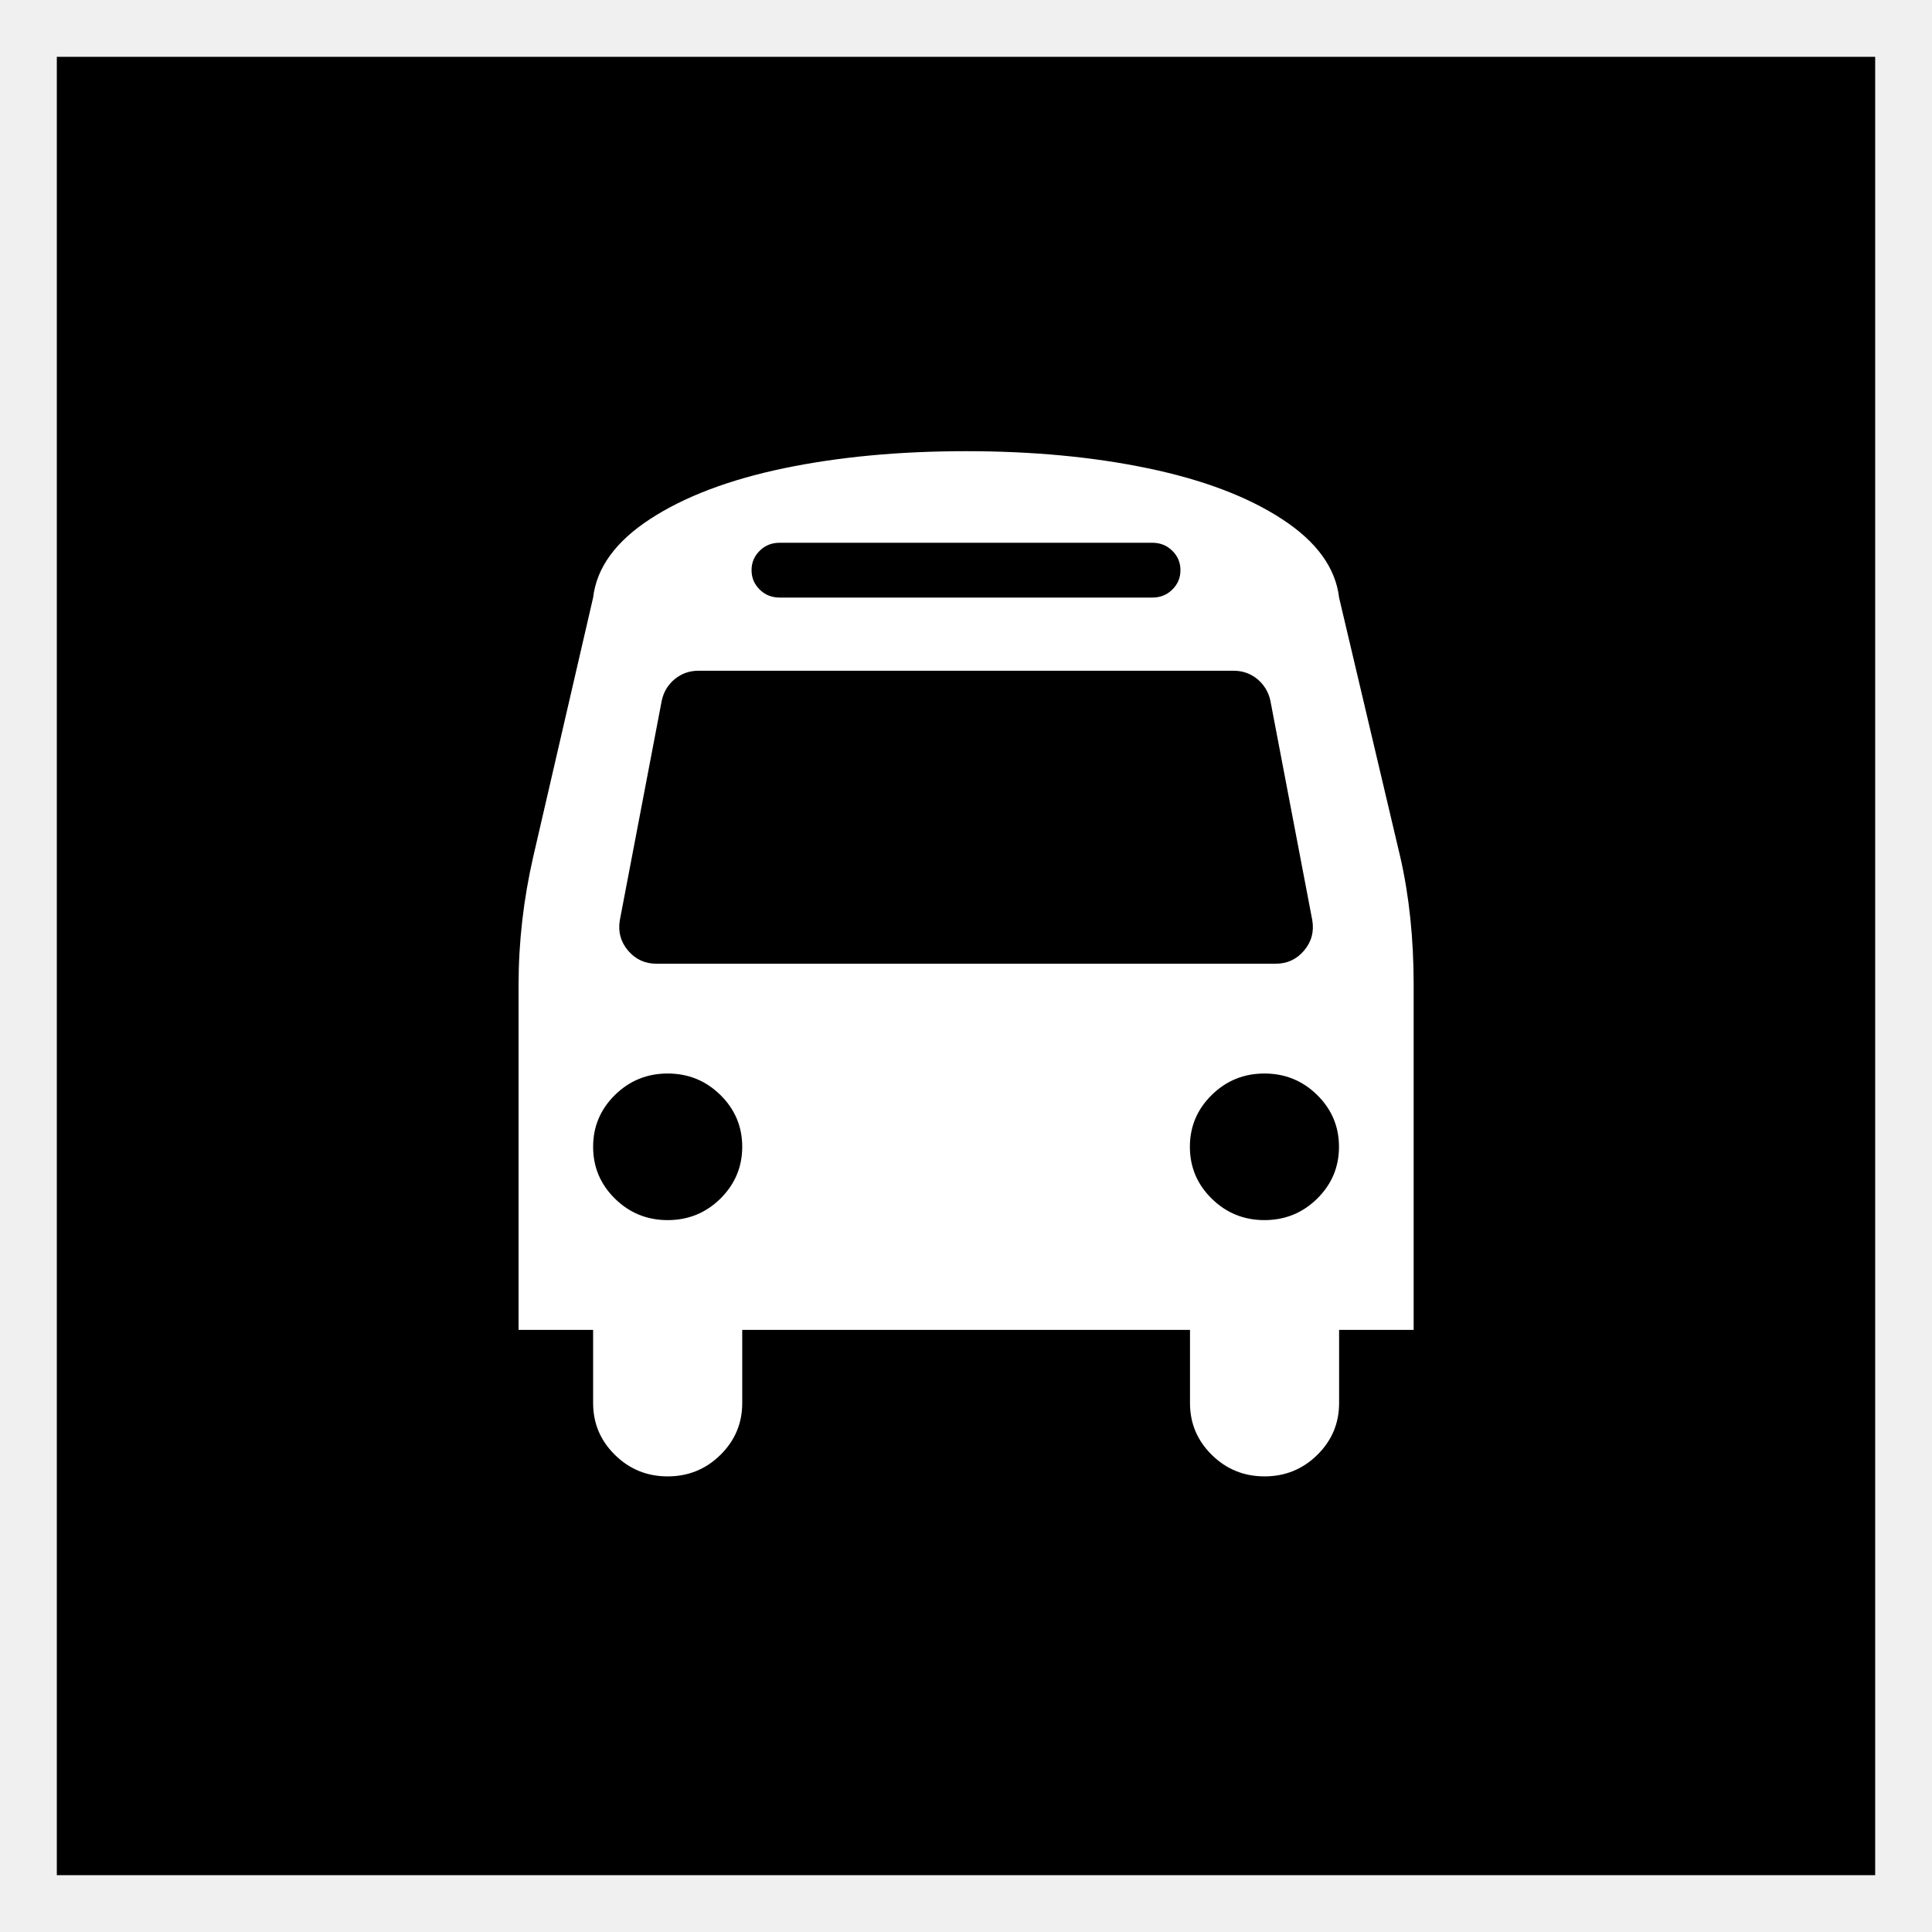
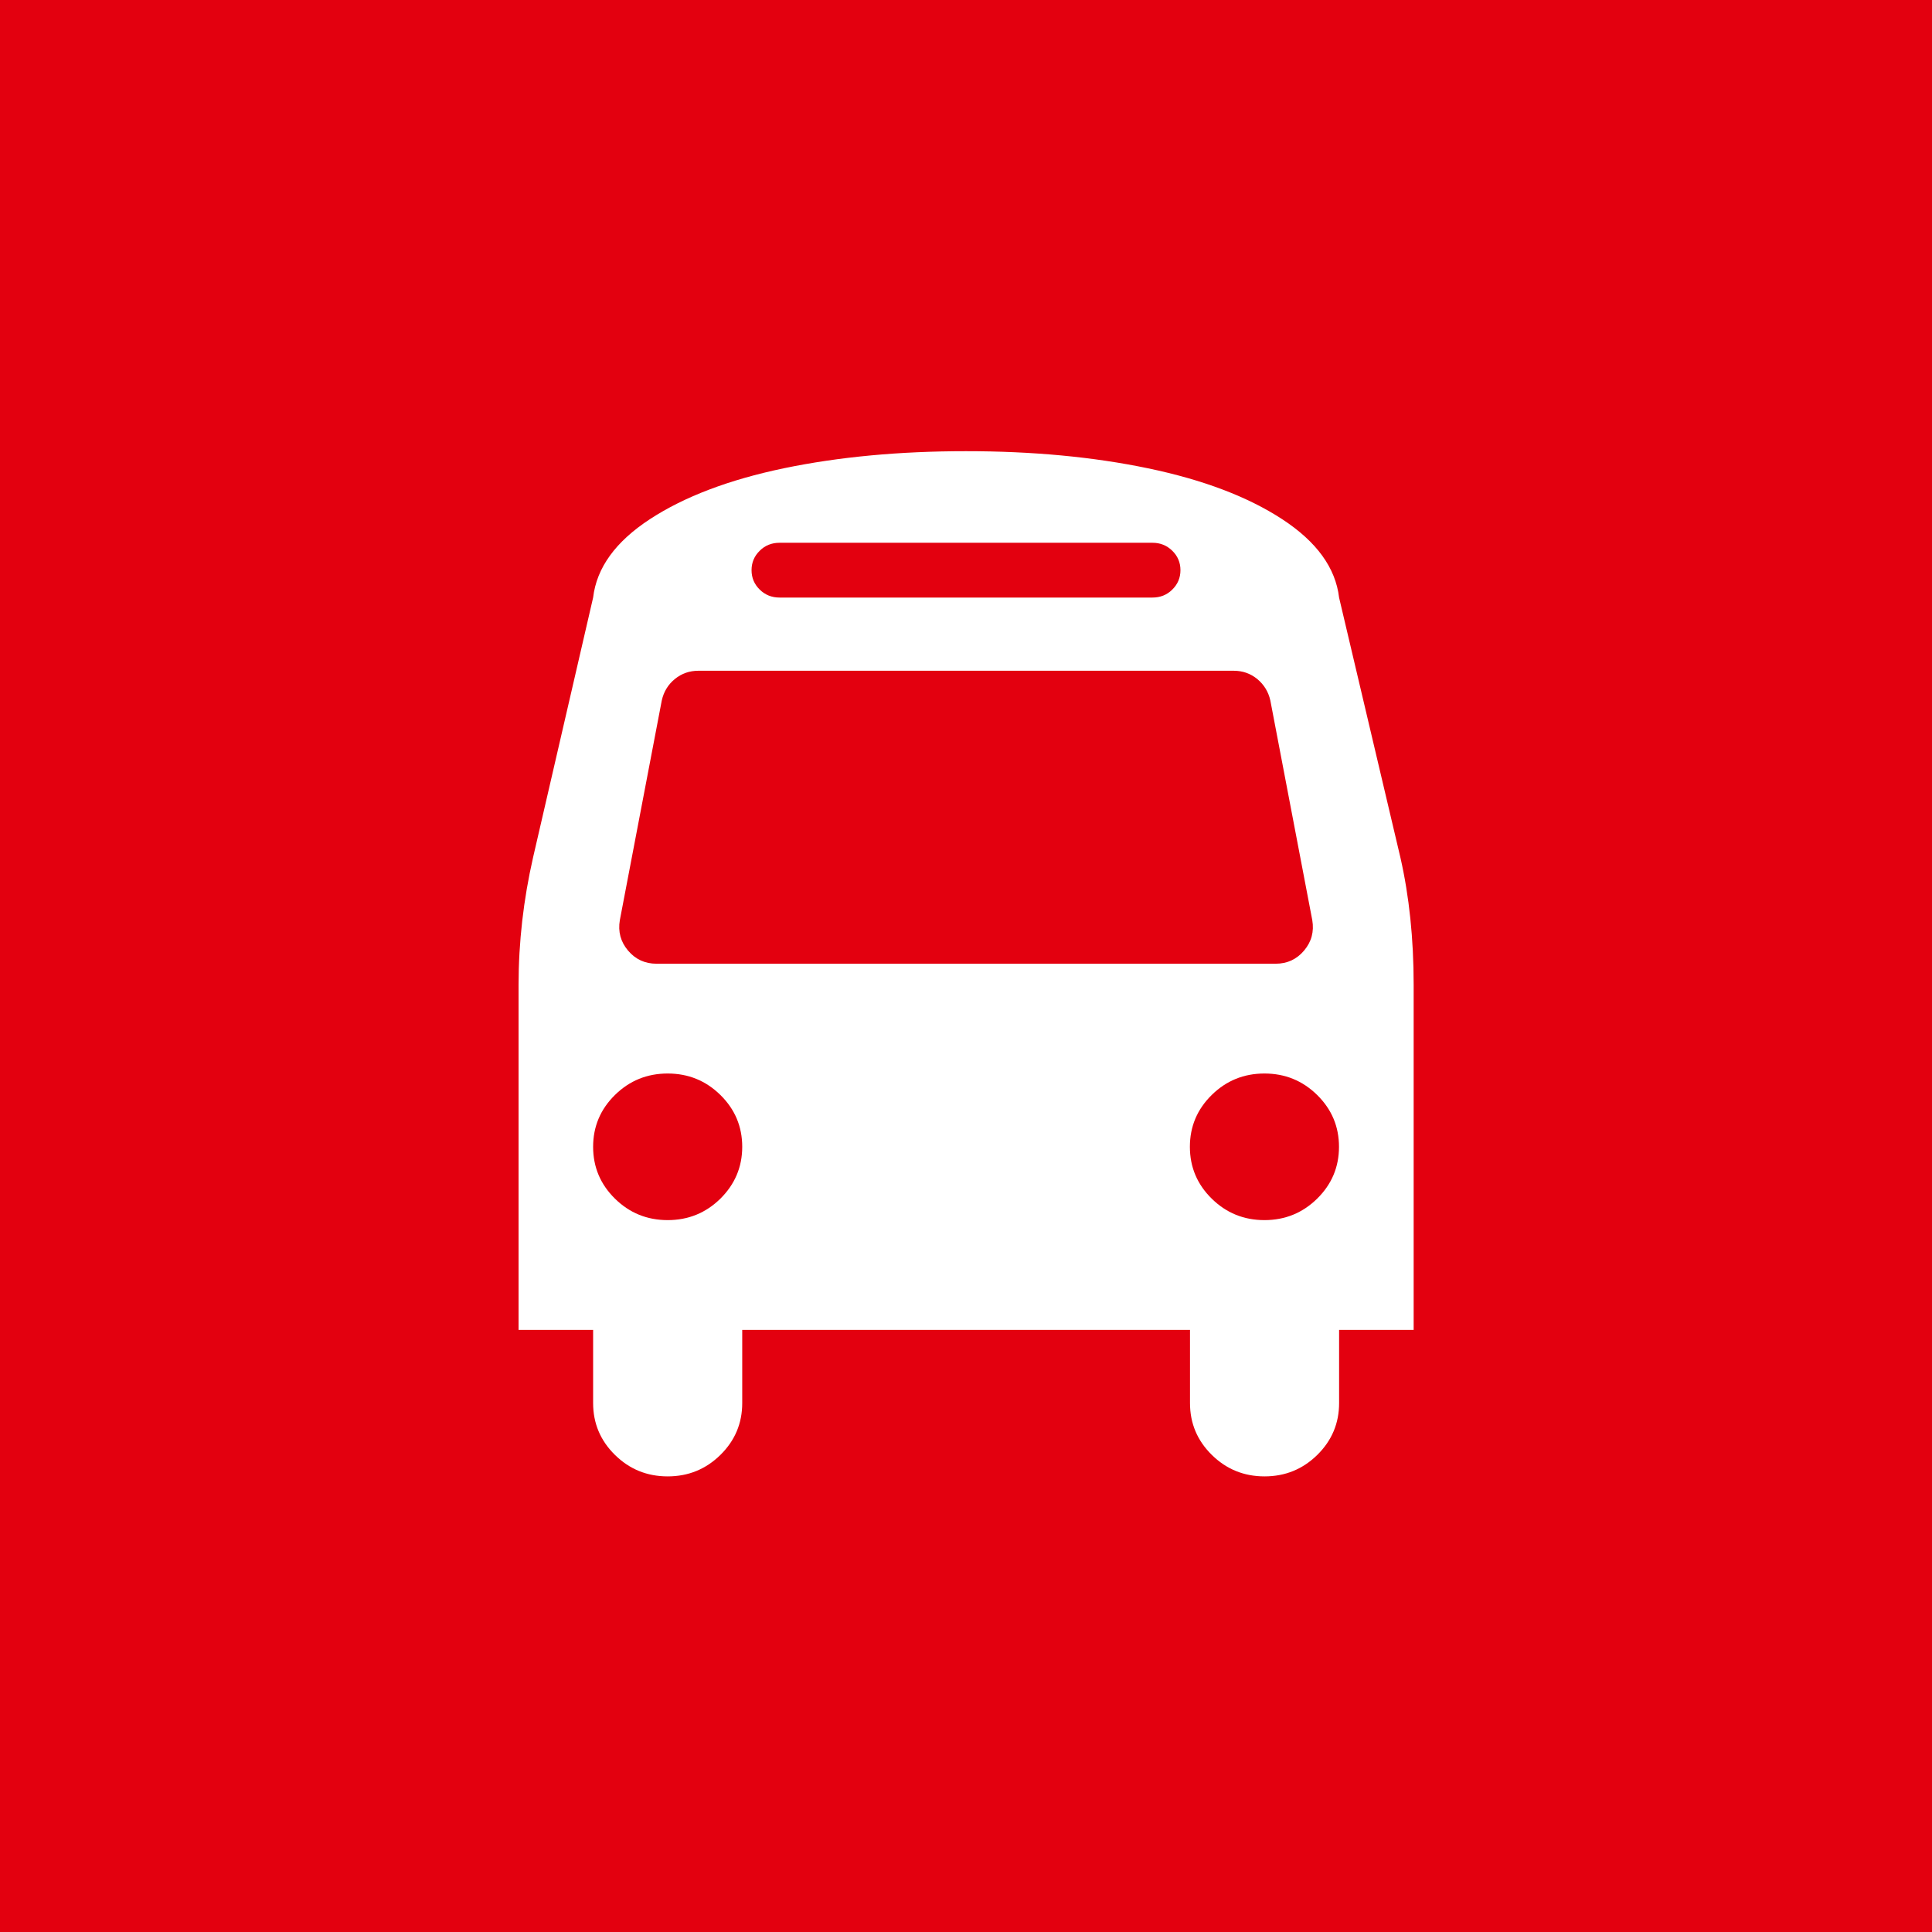
<svg xmlns="http://www.w3.org/2000/svg" version="1.1" id="Layer_1" x="0px" y="0px" viewBox="0 0 1700 1700" style="enable-background:new 0 0 1700 1700;" xml:space="preserve">
  <defs id="defs14" />
  <style type="text/css" id="style2">
- 	.st0{fill:none;}
- 	.st1{fill:#996699;stroke:#FFFFFF;}
+ 	.st0{fill:#E3000F;}
	.st2{fill:#FFFFFF;}
</style>
  <rect id="rect3722" width="1600" height="1600" x="50" y="50" style="stroke-width:0.941" />
  <rect id="backgroundrect" y="-92" class="st0" width="1792" height="1792" />
  <g id="g9" transform="translate(0,-2)">
    <path id="svg_1" class="st2" d="m 653.1,1011.1 c 0,-17.8 -6.4,-33 -19.2,-45.6 -12.8,-12.6 -28.3,-18.9 -46.4,-18.9 -18.1,0 -33.6,6.3 -46.4,18.9 -12.8,12.6 -19.2,27.8 -19.2,45.6 0,17.8 6.4,33 19.2,45.6 12.8,12.6 28.3,18.9 46.4,18.9 18.1,0 33.6,-6.3 46.4,-18.9 12.7,-12.6 19.2,-27.8 19.2,-45.6 z m 525.1,0 c 0,-17.8 -6.4,-33 -19.2,-45.6 -12.8,-12.6 -28.3,-18.9 -46.4,-18.9 -18.1,0 -33.6,6.3 -46.4,18.9 -12.8,12.6 -19.2,27.8 -19.2,45.6 0,17.8 6.4,33 19.2,45.6 12.8,12.6 28.3,18.9 46.4,18.9 18.1,0 33.6,-6.3 46.4,-18.9 12.8,-12.6 19.2,-27.8 19.2,-45.6 z m -23.5,-199.4 -36.9,-193.3 c -1.7,-7.7 -5.6,-14 -11.5,-18.9 -6,-4.9 -12.9,-7.3 -20.8,-7.3 H 614.6 c -7.9,0 -14.8,2.4 -20.8,7.3 -6,4.9 -9.8,11.2 -11.5,18.9 l -36.9,193.3 c -1.7,10.1 0.7,19 7.2,26.7 6.5,7.7 14.9,11.6 25.1,11.6 h 544.7 c 10.3,0 18.6,-3.9 25.1,-11.6 6.5,-7.7 8.9,-16.6 7.2,-26.7 z m -116,-308 c 0,-6.7 -2.4,-12.4 -7.2,-17.1 -4.8,-4.7 -10.6,-7 -17.4,-7 H 685.9 c -6.8,0 -12.7,2.3 -17.4,7 -4.8,4.7 -7.2,10.4 -7.2,17.1 0,6.7 2.4,12.4 7.2,17.1 4.8,4.7 10.6,7 17.4,7 h 328.2 c 6.8,0 12.7,-2.3 17.4,-7 4.8,-4.7 7.2,-10.4 7.2,-17.1 z m 205.2,364.9 v 303.6 h -65.6 v 64.4 c 0,17.8 -6.4,33 -19.2,45.6 -12.8,12.6 -28.3,18.9 -46.4,18.9 -18.1,0 -33.6,-6.3 -46.4,-18.9 -12.8,-12.6 -19.2,-27.8 -19.2,-45.6 v -64.4 h -394 v 64.4 c 0,17.8 -6.4,33 -19.2,45.6 -12.8,12.6 -28.3,18.9 -46.4,18.9 -18.1,0 -33.6,-6.3 -46.4,-18.9 -12.8,-12.6 -19.2,-27.8 -19.2,-45.6 v -64.4 H 456.3 V 868.6 c 0,-37.6 4.3,-75 12.8,-112.3 l 52.8,-228.5 c 3.1,-26.2 19.7,-49.2 50,-69 30.3,-19.8 69.6,-34.7 118,-44.8 48.2,-10 101.6,-15 160.1,-15 58.5,0 111.9,5 160.3,15.1 48.4,10.1 87.7,25 118,44.8 30.3,19.8 46.9,42.8 50,69 l 53.9,228.5 c 7.8,34.2 11.7,71.6 11.7,112.2 z" style="fill:#ffffff" />
  </g>
</svg>
